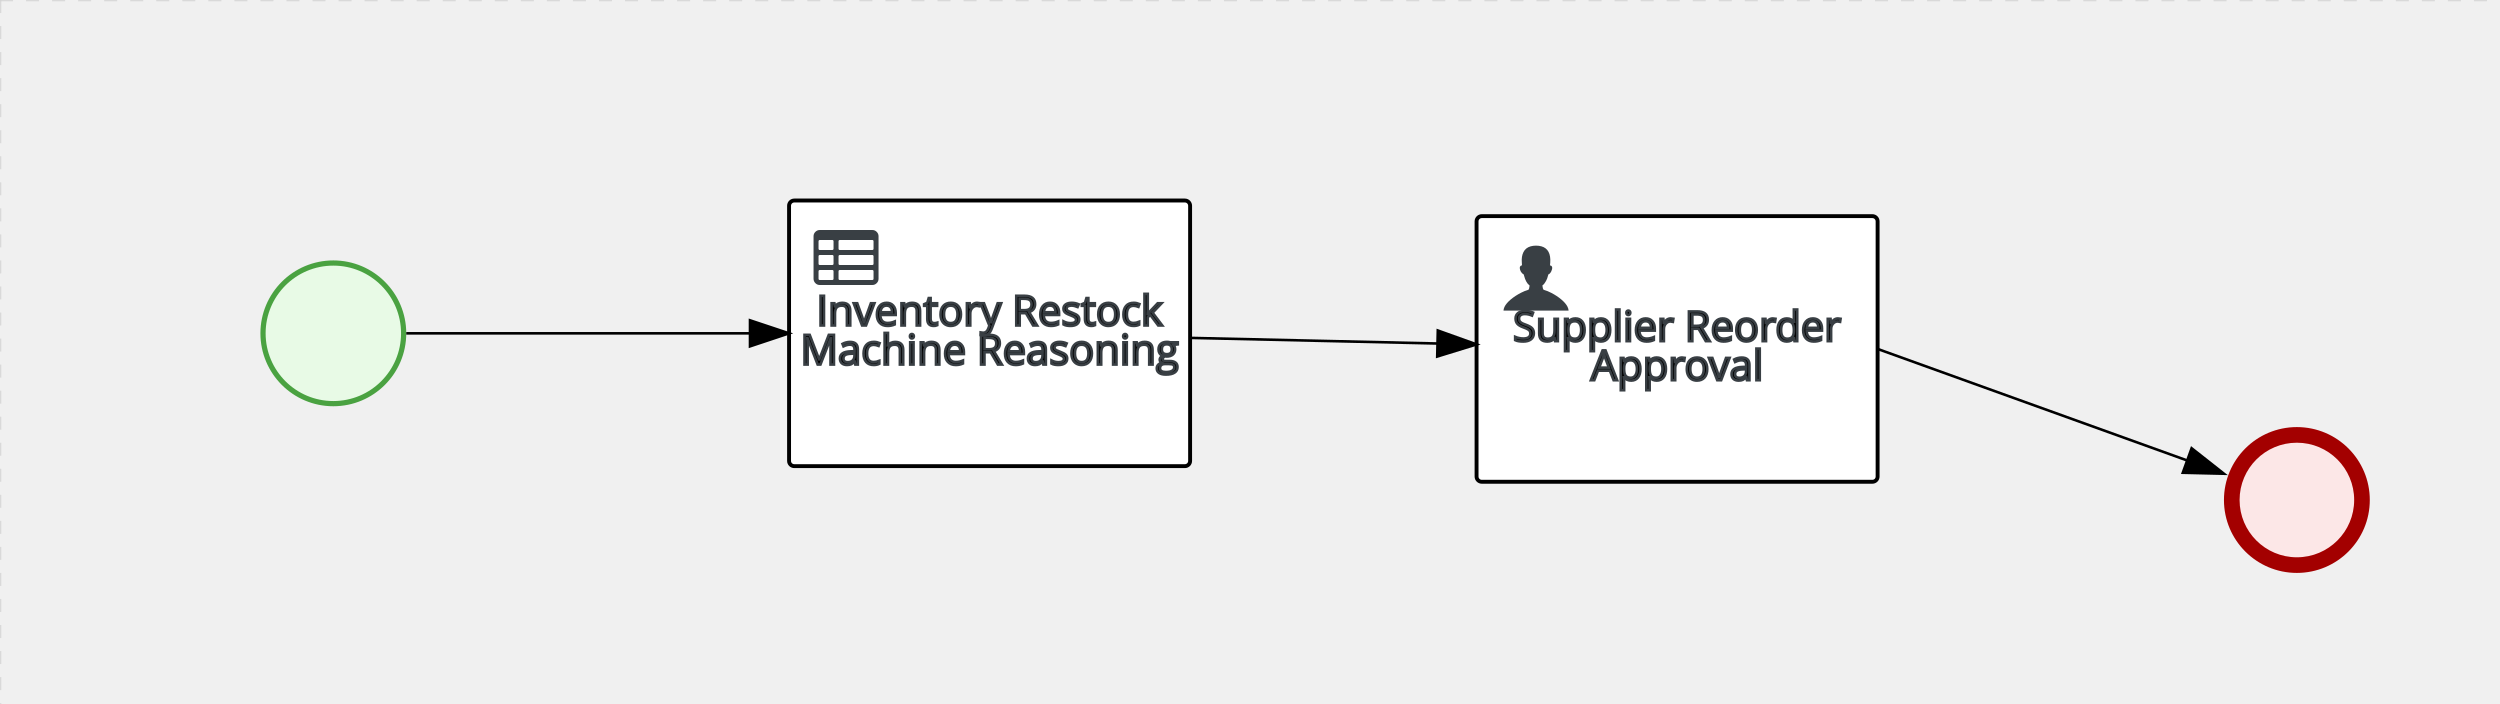
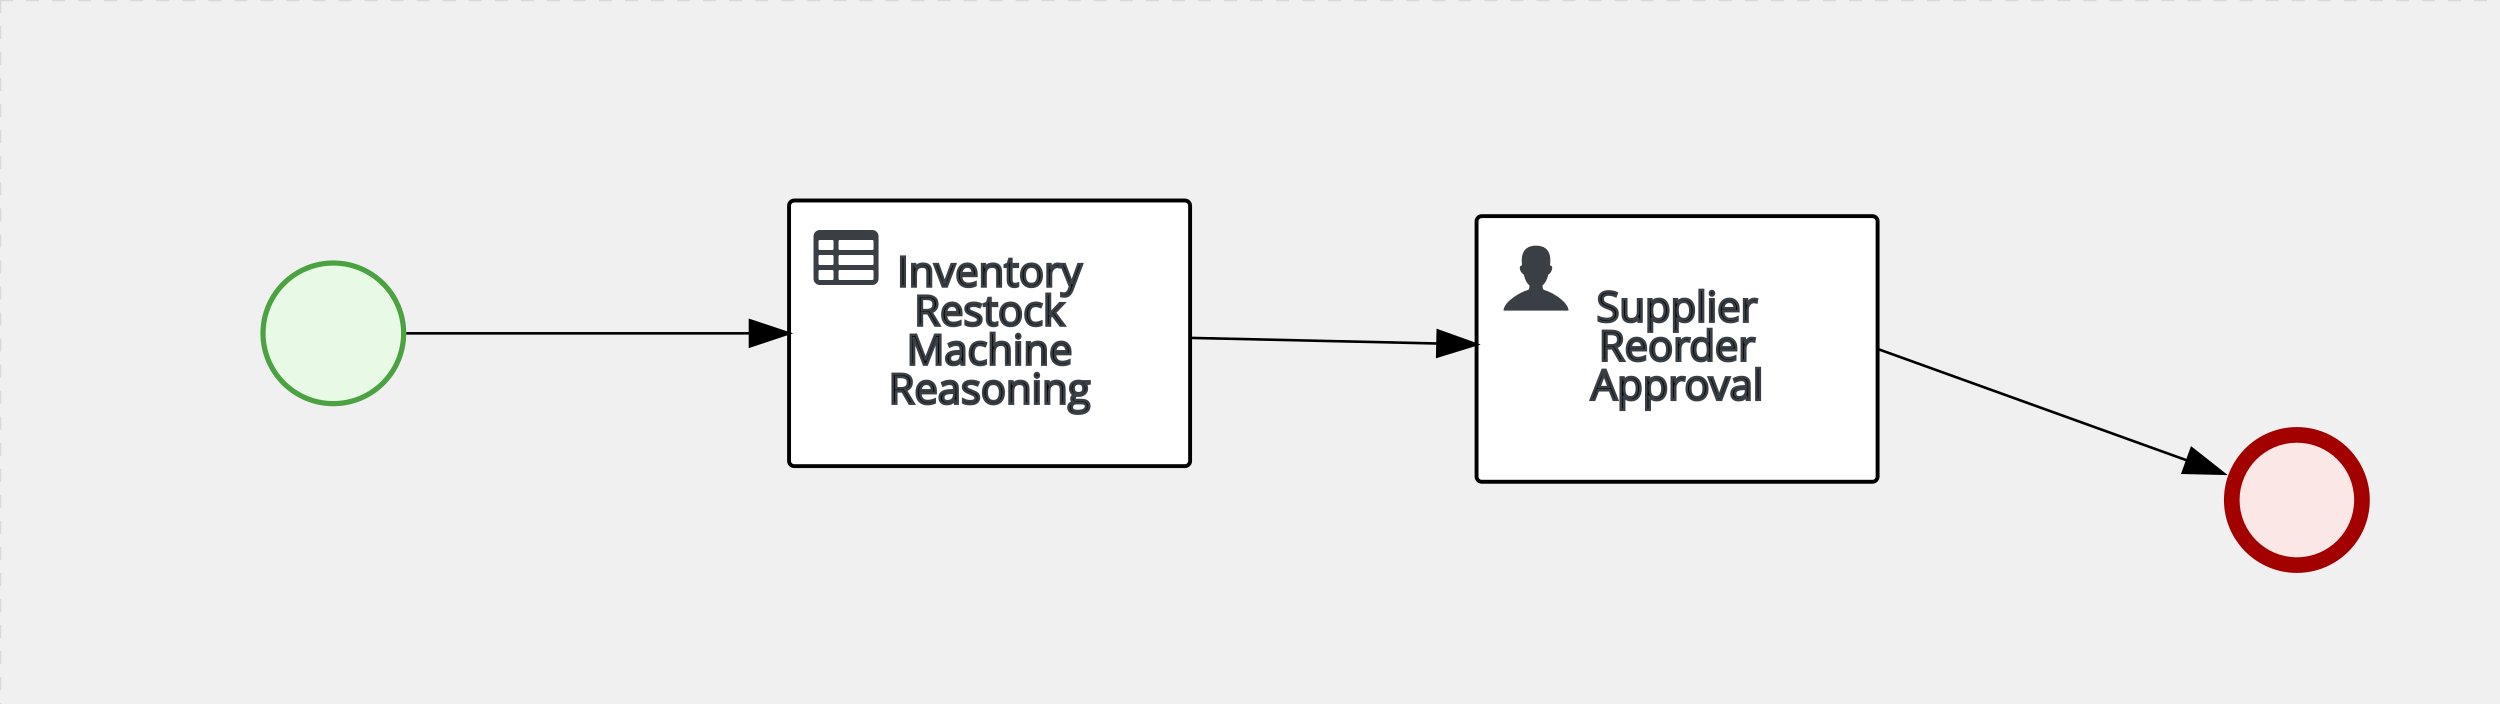
- <svg xmlns="http://www.w3.org/2000/svg" version="1.1" width="960" height="270" viewBox="0 0 960 270">
+ <svg xmlns="http://www.w3.org/2000/svg" version="1.1" width="960" height="270">
  <defs />
  <g transform="matrix(1,0,0,1,0,0)">
    <g>
      <g>
        <g>
          <path fill="none" stroke="#d3d3d3" paint-order="fill stroke markers" d=" M 0 0 L 1200 0" stroke-miterlimit="10" stroke-opacity="0.8" stroke-dasharray="5" />
        </g>
        <g>
          <path fill="none" stroke="#d3d3d3" paint-order="fill stroke markers" d=" M 0 0 L 0 800" stroke-miterlimit="10" stroke-opacity="0.8" stroke-dasharray="5" />
+         </g>
+       </g>
+       <g id="_2A62B87D-3DDA-4B5C-8F1C-71CAB995B8ED" bpmn2nodeid="_2A62B87D-3DDA-4B5C-8F1C-71CAB995B8ED" transform="matrix(1,0,0,1,567,83)">
+         <g>
+           <path fill="none" stroke="none" />
+         </g>
+         <g transform="matrix(1,0,0,1,0,0)">
+           <path fill="#ffffff" stroke="none" id="_2A62B87D-3DDA-4B5C-8F1C-71CAB995B8ED?shapeType=BACKGROUND" paint-order="stroke fill markers" d=" M 2 0 L 152 0 L 152 0 A 2 2 0 0 1 154 2 L 154 100 L 154 100 A 2 2 0 0 1 152 102 L 2 102 L 2 102 A 2 2 0 0 1 0 100 L 0 2 L 0 2 A 2 2 0 0 1 2 0 Z" />
+         </g>
+         <g transform="matrix(1,0,0,1,0,0)">
+           <path fill="none" stroke="rgb(0,0,0)" id="_2A62B87D-3DDA-4B5C-8F1C-71CAB995B8ED?shapeType=BORDER&amp;renderType=STROKE" paint-order="fill stroke markers" d=" M 2 0 L 152 0 L 152 0 A 2 2 0 0 1 154 2 L 154 100 L 154 100 A 2 2 0 0 1 152 102 L 2 102 L 2 102 A 2 2 0 0 1 0 100 L 0 2 L 0 2 A 2 2 0 0 1 2 0 Z" stroke-miterlimit="10" stroke-width="1.5" stroke-dasharray="" />
+         </g>
+         <g>
+           <g transform="matrix(0.06,0,0,0.06,9.4,9.4)">
+             <g transform="matrix(1,0,0,1,0,0)">
+               <path fill="#393f44" stroke="none" id="_2A62B87D-3DDA-4B5C-8F1C-71CAB995B8EDundefined" paint-order="stroke fill markers" d=" M 0 0 M 16 445.21 C 16 440.869 18.784 431.129 22.001 424.217 C 35.768 394.64 77.283 359.28 129 333.084 C 144.516 325.224 157.347 319.964 167.807 317.174 C 171.932 316.074 175.729 314.414 176.525 313.363 C 178.894 310.234 180.914 302.908 181.727 294.5 L 182.5 286.5 L 178.507 283.455 C 166.303 274.146 154.284 251.678 148.04 226.5 C 145.611 216.707 145.056 215.462 142.984 215.158 C 141.703 214.97 138.083 212.243 134.939 209.099 C 123.233 197.393 116.891 177.376 121.44 166.49 C 123.002 162.751 128.155 159.01 131.75 159.004 C 134.448 159 134.471 158.603 132.914 138.788 C 130.927 113.496 134.279 92.265 143.132 74.076 C 152.232 55.38 167.569 42.882 189.049 36.66 C 210.203 30.532 237.797 30.532 258.951 36.66 C 300.042 48.563 318.958 83.806 314.955 141 C 314.32 150.075 313.624 157.788 313.409 158.14 C 313.194 158.493 314.575 159.073 316.479 159.43 C 328.929 161.766 330.986 177.018 321.496 196.621 C 316.903 206.109 309.357 214.508 304.817 215.185 C 303.023 215.453 302.293 217.146 299.943 226.5 C 296.659 239.567 294.474 245.305 287.948 257.995 C 282.491 268.606 273.035 281.109 268.108 284.229 L 264.871 286.278 L 265.518 292.889 C 266.345 301.33 268.639 309.871 270.877 312.837 C 272.067 314.415 275.002 315.79 280.063 317.139 C 291.069 320.075 303.617 325.274 321 334.102 C 369.815 358.891 410.848 393.758 425.032 422.5 C 429.07 430.682 432 440.232 432 445.21 L 432 448 L 224 448 L 16 448 L 16 445.21 Z" />
+             </g>
+           </g>
+         </g>
+         <g transform="matrix(1,0,0,1,77,28.5)">
+           <g>
+             <text fill="#000000" stroke="none" font-family="Open Sans" font-size="12pt" font-style="normal" font-weight="normal" text-decoration="normal" x="0" y="12" text-anchor="middle" dominant-baseline="alphabetic">Supplier</text>
+             <text fill="#000000" stroke="none" font-family="Open Sans" font-size="12pt" font-style="normal" font-weight="normal" text-decoration="normal" x="0" y="27" text-anchor="middle" dominant-baseline="alphabetic">Reorder</text>
+             <text fill="#000000" stroke="none" font-family="Open Sans" font-size="12pt" font-style="normal" font-weight="normal" text-decoration="normal" x="0" y="42" text-anchor="middle" dominant-baseline="alphabetic" id="_2A62B87D-3DDA-4B5C-8F1C-71CAB995B8EDundefined">Approval</text>
+             <path fill="none" stroke="none" />
+             <text fill="none" stroke="#393f44" font-family="Open Sans" font-size="12pt" font-style="normal" font-weight="normal" text-decoration="normal" x="0" y="12" text-anchor="middle" dominant-baseline="alphabetic" stroke-miterlimit="10" stroke-dasharray="">Supplier</text>
+             <path fill="none" stroke="none" />
+             <text fill="none" stroke="#393f44" font-family="Open Sans" font-size="12pt" font-style="normal" font-weight="normal" text-decoration="normal" x="0" y="27" text-anchor="middle" dominant-baseline="alphabetic" stroke-miterlimit="10" stroke-dasharray="">Reorder</text>
+             <path fill="none" stroke="none" />
+             <text fill="none" stroke="#393f44" font-family="Open Sans" font-size="12pt" font-style="normal" font-weight="normal" text-decoration="normal" x="0" y="42" text-anchor="middle" dominant-baseline="alphabetic" stroke-miterlimit="10" stroke-dasharray="">Approval</text>
+           </g>
        </g>
      </g>
      <g id="_465FB144-107B-45CF-B73D-95E91AA97D9A" bpmn2nodeid="_465FB144-107B-45CF-B73D-95E91AA97D9A" transform="matrix(1,0,0,1,854,164)">
        <g>
          <path fill="none" stroke="none" />
        </g>
        <g transform="matrix(0.125,0,0,0.125,0,0)">
          <g transform="matrix(1,0,0,1,0,0)">
            <path fill="#fce7e7" stroke="none" id="_465FB144-107B-45CF-B73D-95E91AA97D9A?shapeType=BACKGROUND" paint-order="stroke fill markers" d=" M 0 0 M 444 224 C 444 263.9 434.2 300.8 414.4 334.5 C 394.7 368.2 368 394.9 334.4 414.5 C 300.8 434.1 263.9 444 224 444 C 184.1 444 147.2 434.2 113.5 414.4 C 79.8 394.7 53.1 368 33.5 334.4 C 13.9 300.8 4 263.9 4 224 C 4 184.1 13.8 147.2 33.6 113.5 C 53.4 79.8 80.1 53.1 113.6 33.5 C 147.1 13.9 184.1 4 224 4 C 263.9 4 300.8 13.8 334.5 33.6 C 368.2 53.4 394.9 80.1 414.5 113.6 C 434.1 147.1 444 184.1 444 224 Z" />
          </g>
          <g>
            <g transform="matrix(1,0,0,1,0,0)">
              <g transform="matrix(1,0,0,1,0,0)">
                <path fill="#a30000" stroke="none" id="_465FB144-107B-45CF-B73D-95E91AA97D9A?shapeType=BORDER&amp;renderType=FILL" paint-order="stroke fill markers" d=" M 0 0 M 224 0 C 100.3 0 0 100.3 0 224 C 0 347.7 100.3 448 224 448 C 347.7 448 448 347.7 448 224 C 448 100.3 347.7 0 224 0 Z M 0 0 M 224 400 C 126.8 400 48 321.2 48 224 C 48 126.8 126.8 48 224 48 C 321.2 48 400 126.8 400 224 C 400 321.2 321.2 400 224 400 Z" />
              </g>
            </g>
          </g>
        </g>
-         <g transform="matrix(1,0,0,1,0,56)">
+         <g transform="matrix(1,0,0,1,28,56)">
          <g />
+         </g>
+       </g>
+       <g id="_179A92D5-00BE-4289-8980-4CDDE81E3E61" bpmn2nodeid="_179A92D5-00BE-4289-8980-4CDDE81E3E61" transform="matrix(1,0,0,1,303,77)">
+         <g>
+           <path fill="none" stroke="none" />
+         </g>
+         <g transform="matrix(1,0,0,1,0,0)">
+           <path fill="#ffffff" stroke="none" id="_179A92D5-00BE-4289-8980-4CDDE81E3E61?shapeType=BACKGROUND" paint-order="stroke fill markers" d=" M 2 0 L 152 0 L 152 0 A 2 2 0 0 1 154 2 L 154 100 L 154 100 A 2 2 0 0 1 152 102 L 2 102 L 2 102 A 2 2 0 0 1 0 100 L 0 2 L 0 2 A 2 2 0 0 1 2 0 Z" />
+         </g>
+         <g transform="matrix(1,0,0,1,0,0)">
+           <path fill="none" stroke="#000000" id="_179A92D5-00BE-4289-8980-4CDDE81E3E61?shapeType=BORDER&amp;renderType=STROKE" paint-order="fill stroke markers" d=" M 2 0 L 152 0 L 152 0 A 2 2 0 0 1 154 2 L 154 100 L 154 100 A 2 2 0 0 1 152 102 L 2 102 L 2 102 A 2 2 0 0 1 0 100 L 0 2 L 0 2 A 2 2 0 0 1 2 0 Z" stroke-miterlimit="10" stroke-width="1.5" stroke-dasharray="" />
+         </g>
+         <g>
+           <g transform="matrix(0.06,0,0,0.06,9.4,9.4)">
+             <g transform="matrix(1,0,0,1,0,0)">
+               <path fill="#393f44" stroke="none" id="_179A92D5-00BE-4289-8980-4CDDE81E3E61undefined" paint-order="stroke fill markers" d=" M 0 0 M 128 344 L 128 296 C 128 293.7 127.2 291.8 125.8 290.2 C 124.4 288.6 122.4 288 120 288 L 40 288 C 37.7 288 35.8 288.8 34.2 290.2 C 32.6 291.6 32 293.7 32 296 L 32 344 C 32 346.3 32.8 348.2 34.2 349.8 C 35.6 351.4 37.6 352 40 352 L 120 352 C 122.3 352 124.2 351.2 125.8 349.8 C 127.4 348.4 128 346.3 128 344 Z M 0 0 M 128 248 L 128 200 C 128 197.7 127.2 195.8 125.8 194.2 C 124.4 192.6 122.4 192 120 192 L 40 192 C 37.7 192 35.8 192.8 34.2 194.2 C 32.6 195.6 32 197.7 32 200 L 32 248 C 32 250.3 32.8 252.2 34.2 253.8 C 35.6 255.4 37.6 256 40 256 L 120 256 C 122.3 256 124.2 255.2 125.8 253.8 C 127.4 252.4 128 250.3 128 248 Z M 0 0 M 376 352 C 378.3 352 380.2 351.2 381.8 349.8 C 383.4 348.4 384 346.4 384 344 L 384 296 C 384 293.7 383.2 291.8 381.8 290.2 C 380.4 288.6 378.4 288 376 288 L 168 288 C 165.7 288 163.8 288.8 162.2 290.2 C 160.6 291.6 160 293.6 160 296 L 160 344 C 160 346.3 160.8 348.2 162.2 349.8 C 163.6 351.4 165.6 352 168 352 L 376 352 Z M 0 0 M 128 152 L 128 104 C 128 101.7 127.2 99.8 125.8 98.2 C 124.4 96.6 122.3 96 120 96 L 40 96 C 37.7 96 35.8 96.8 34.2 98.2 C 32.6 99.6 32 101.7 32 104 L 32 152 C 32 154.3 32.8 156.2 34.2 157.8 C 35.6 159.4 37.6 160 40 160 L 120 160 C 122.3 160 124.2 159.2 125.8 157.8 C 127.4 156.4 128 154.3 128 152 Z M 0 0 M 376 256 C 378.3 256 380.2 255.2 381.8 253.8 C 383.4 252.4 384 250.4 384 248 L 384 200 C 384 197.7 383.2 195.8 381.8 194.2 C 380.4 192.6 378.4 192 376 192 L 168 192 C 165.7 192 163.8 192.8 162.2 194.2 C 160.6 195.6 160 197.6 160 200 L 160 248 C 160 250.3 160.8 252.2 162.2 253.8 C 163.6 255.4 165.6 256 168 256 L 376 256 Z M 0 0 M 376 160 C 378.3 160 380.2 159.2 381.8 157.8 C 383.4 156.4 384 154.4 384 152 L 384 104 C 384 101.7 383.2 99.8 381.8 98.2 C 380.4 96.6 378.3 96 376 96 L 168 96 C 165.7 96 163.8 96.8 162.2 98.2 C 160.6 99.6 160 101.6 160 104 L 160 152 C 160 154.3 160.8 156.2 162.2 157.8 C 163.6 159.4 165.6 160 168 160 L 376 160 Z M 0 0 M 416 72 L 416 344 C 416 355 412.1 364.4 404.2 372.2 C 396.3 380 387 384 376 384 L 40 384 C 29 384 19.6 380.1 11.8 372.2 C 4 364.3 0 355 0 344 L 0 72 C 0 61 3.9 51.6 11.8 43.8 C 19.7 36 29 32 40 32 L 376 32 C 387 32 396.4 35.9 404.2 43.8 C 412 51.7 416 61 416 72 Z" />
+             </g>
+           </g>
+         </g>
+         <g transform="matrix(1,0,0,1,77,21)">
          <g>
-             <path fill="none" stroke="black" id="_465FB144-107B-45CF-B73D-95E91AA97D9Aundefined" paint-order="fill stroke markers" d=" M 0 0 L 0 0" stroke-miterlimit="10" stroke-opacity="0.1" stroke-dasharray="" />
+             <text fill="#000000" stroke="none" font-family="Open Sans" font-size="12pt" font-style="normal" font-weight="normal" text-decoration="normal" x="0" y="12" text-anchor="middle" dominant-baseline="alphabetic">Inventory</text>
+             <text fill="#000000" stroke="none" font-family="Open Sans" font-size="12pt" font-style="normal" font-weight="normal" text-decoration="normal" x="0" y="27" text-anchor="middle" dominant-baseline="alphabetic">Restock</text>
+             <text fill="#000000" stroke="none" font-family="Open Sans" font-size="12pt" font-style="normal" font-weight="normal" text-decoration="normal" x="0" y="42" text-anchor="middle" dominant-baseline="alphabetic">Machine</text>
+             <text fill="#000000" stroke="none" font-family="Open Sans" font-size="12pt" font-style="normal" font-weight="normal" text-decoration="normal" x="0" y="57" text-anchor="middle" dominant-baseline="alphabetic" id="_179A92D5-00BE-4289-8980-4CDDE81E3E61undefined">Reasoning</text>
+             <path fill="none" stroke="none" />
+             <text fill="none" stroke="#393f44" font-family="Open Sans" font-size="12pt" font-style="normal" font-weight="normal" text-decoration="normal" x="0" y="12" text-anchor="middle" dominant-baseline="alphabetic" stroke-miterlimit="10" stroke-dasharray="">Inventory</text>
+             <path fill="none" stroke="none" />
+             <text fill="none" stroke="#393f44" font-family="Open Sans" font-size="12pt" font-style="normal" font-weight="normal" text-decoration="normal" x="0" y="27" text-anchor="middle" dominant-baseline="alphabetic" stroke-miterlimit="10" stroke-dasharray="">Restock</text>
+             <path fill="none" stroke="none" />
+             <text fill="none" stroke="#393f44" font-family="Open Sans" font-size="12pt" font-style="normal" font-weight="normal" text-decoration="normal" x="0" y="42" text-anchor="middle" dominant-baseline="alphabetic" stroke-miterlimit="10" stroke-dasharray="">Machine</text>
+             <path fill="none" stroke="none" />
+             <text fill="none" stroke="#393f44" font-family="Open Sans" font-size="12pt" font-style="normal" font-weight="normal" text-decoration="normal" x="0" y="57" text-anchor="middle" dominant-baseline="alphabetic" stroke-miterlimit="10" stroke-dasharray="">Reasoning</text>
          </g>
        </g>
      </g>
      <g id="_77C17959-3A1B-4080-9ABF-C455403C3351" bpmn2nodeid="_77C17959-3A1B-4080-9ABF-C455403C3351" transform="matrix(1,0,0,1,100,100)">
        <g>
          <path fill="none" stroke="none" />
        </g>
        <g transform="matrix(0.125,0,0,0.125,0,0)">
          <g transform="matrix(1,0,0,1,0,0)">
            <path fill="#e8fae6" stroke="none" id="_77C17959-3A1B-4080-9ABF-C455403C3351?shapeType=BACKGROUND" paint-order="stroke fill markers" d=" M 0 0 M 444 224 C 444 263.9 434.2 300.8 414.4 334.5 C 394.7 368.2 368 394.9 334.4 414.5 C 300.8 434.1 263.9 444 224 444 C 184.1 444 147.2 434.2 113.5 414.4 C 79.8 394.7 53.1 368 33.5 334.4 C 13.9 300.8 4 263.9 4 224 C 4 184.1 13.8 147.2 33.6 113.5 C 53.4 79.8 80.1 53.1 113.6 33.5 C 147.1 13.9 184.1 4 224 4 C 263.9 4 300.8 13.8 334.5 33.6 C 368.2 53.4 394.9 80.1 414.5 113.6 C 434.1 147.1 444 184.1 444 224 Z" />
          </g>
          <g>
            <g transform="matrix(1,0,0,1,0,0)">
              <g transform="matrix(1,0,0,1,0,0)">
                <path fill="#4aa241" stroke="none" id="_77C17959-3A1B-4080-9ABF-C455403C3351?shapeType=BORDER&amp;renderType=FILL" paint-order="stroke fill markers" d=" M 0 0 M 224 0 C 100.3 0 0 100.3 0 224 C 0 347.7 100.3 448 224 448 C 347.7 448 448 347.7 448 224 C 448 100.3 347.7 0 224 0 Z M 0 0 M 224 432 C 109.1 432 16 338.9 16 224 C 16 109.1 109.1 16 224 16 C 338.9 16 432 109.1 432 224 C 432 338.9 338.9 432 224 432 Z" />
              </g>
            </g>
          </g>
        </g>
-         <g transform="matrix(1,0,0,1,0,56)">
+         <g transform="matrix(1,0,0,1,28,56)">
          <g />
-           <g>
-             <path fill="none" stroke="black" id="_77C17959-3A1B-4080-9ABF-C455403C3351undefined" paint-order="fill stroke markers" d=" M 0 0 L 0 0" stroke-miterlimit="10" stroke-opacity="0.1" stroke-dasharray="" />
-           </g>
-         </g>
-       </g>
-       <g id="_179A92D5-00BE-4289-8980-4CDDE81E3E61" bpmn2nodeid="_179A92D5-00BE-4289-8980-4CDDE81E3E61" transform="matrix(1,0,0,1,303,77)">
-         <g>
-           <path fill="none" stroke="none" />
-         </g>
-         <g transform="matrix(1,0,0,1,0,0)">
-           <path fill="#ffffff" stroke="none" id="_179A92D5-00BE-4289-8980-4CDDE81E3E61?shapeType=BACKGROUND" paint-order="stroke fill markers" d=" M 2 0 L 152 0 L 152 0 A 2 2 0 0 1 154 2 L 154 100 L 154 100 A 2 2 0 0 1 152 102 L 2 102 L 2 102 A 2 2 0 0 1 0 100 L 0 2 L 0 2 A 2 2 0 0 1 2 0 Z" />
-         </g>
-         <g transform="matrix(1,0,0,1,0,0)">
-           <path fill="none" stroke="rgb(0,0,0)" id="_179A92D5-00BE-4289-8980-4CDDE81E3E61?shapeType=BORDER&amp;renderType=STROKE" paint-order="fill stroke markers" d=" M 2 0 L 152 0 L 152 0 A 2 2 0 0 1 154 2 L 154 100 L 154 100 A 2 2 0 0 1 152 102 L 2 102 L 2 102 A 2 2 0 0 1 0 100 L 0 2 L 0 2 A 2 2 0 0 1 2 0 Z" stroke-miterlimit="10" stroke-width="1.5" stroke-dasharray="" />
-         </g>
-         <g>
-           <g transform="matrix(0.06,0,0,0.06,9.4,9.4)">
-             <g transform="matrix(1,0,0,1,0,0)">
-               <path fill="#393f44" stroke="none" id="_179A92D5-00BE-4289-8980-4CDDE81E3E61undefined" paint-order="stroke fill markers" d=" M 0 0 M 128 344 L 128 296 C 128 293.7 127.2 291.8 125.8 290.2 C 124.4 288.6 122.4 288 120 288 L 40 288 C 37.7 288 35.8 288.8 34.2 290.2 C 32.6 291.6 32 293.7 32 296 L 32 344 C 32 346.3 32.8 348.2 34.2 349.8 C 35.6 351.4 37.6 352 40 352 L 120 352 C 122.3 352 124.2 351.2 125.8 349.8 C 127.4 348.4 128 346.3 128 344 Z M 0 0 M 128 248 L 128 200 C 128 197.7 127.2 195.8 125.8 194.2 C 124.4 192.6 122.4 192 120 192 L 40 192 C 37.7 192 35.8 192.8 34.2 194.2 C 32.6 195.6 32 197.7 32 200 L 32 248 C 32 250.3 32.8 252.2 34.2 253.8 C 35.6 255.4 37.6 256 40 256 L 120 256 C 122.3 256 124.2 255.2 125.8 253.8 C 127.4 252.4 128 250.3 128 248 Z M 0 0 M 376 352 C 378.3 352 380.2 351.2 381.8 349.8 C 383.4 348.4 384 346.4 384 344 L 384 296 C 384 293.7 383.2 291.8 381.8 290.2 C 380.4 288.6 378.4 288 376 288 L 168 288 C 165.7 288 163.8 288.8 162.2 290.2 C 160.6 291.6 160 293.6 160 296 L 160 344 C 160 346.3 160.8 348.2 162.2 349.8 C 163.6 351.4 165.6 352 168 352 L 376 352 Z M 0 0 M 128 152 L 128 104 C 128 101.7 127.2 99.8 125.8 98.2 C 124.4 96.6 122.3 96 120 96 L 40 96 C 37.7 96 35.8 96.8 34.2 98.2 C 32.6 99.6 32 101.7 32 104 L 32 152 C 32 154.3 32.8 156.2 34.2 157.8 C 35.6 159.4 37.6 160 40 160 L 120 160 C 122.3 160 124.2 159.2 125.8 157.8 C 127.4 156.4 128 154.3 128 152 Z M 0 0 M 376 256 C 378.3 256 380.2 255.2 381.8 253.8 C 383.4 252.4 384 250.4 384 248 L 384 200 C 384 197.7 383.2 195.8 381.8 194.2 C 380.4 192.6 378.4 192 376 192 L 168 192 C 165.7 192 163.8 192.8 162.2 194.2 C 160.6 195.6 160 197.6 160 200 L 160 248 C 160 250.3 160.8 252.2 162.2 253.8 C 163.6 255.4 165.6 256 168 256 L 376 256 Z M 0 0 M 376 160 C 378.3 160 380.2 159.2 381.8 157.8 C 383.4 156.4 384 154.4 384 152 L 384 104 C 384 101.7 383.2 99.8 381.8 98.2 C 380.4 96.6 378.3 96 376 96 L 168 96 C 165.7 96 163.8 96.8 162.2 98.2 C 160.6 99.6 160 101.6 160 104 L 160 152 C 160 154.3 160.8 156.2 162.2 157.8 C 163.6 159.4 165.6 160 168 160 L 376 160 Z M 0 0 M 416 72 L 416 344 C 416 355 412.1 364.4 404.2 372.2 C 396.3 380 387 384 376 384 L 40 384 C 29 384 19.6 380.1 11.8 372.2 C 4 364.3 0 355 0 344 L 0 72 C 0 61 3.9 51.6 11.8 43.8 C 19.7 36 29 32 40 32 L 376 32 C 387 32 396.4 35.9 404.2 43.8 C 412 51.7 416 61 416 72 Z" />
-             </g>
-           </g>
-         </g>
-         <g transform="matrix(1,0,0,1,0,36)">
-           <g>
-             <text fill="#000000" stroke="none" font-family="Open Sans" font-size="12pt" font-style="normal" font-weight="normal" text-decoration="normal" x="77" y="12" text-anchor="middle" dominant-baseline="alphabetic">  Inventory Restock   </text>
-             <text fill="#000000" stroke="none" font-family="Open Sans" font-size="12pt" font-style="normal" font-weight="normal" text-decoration="normal" x="77" y="27" text-anchor="middle" dominant-baseline="alphabetic" id="_179A92D5-00BE-4289-8980-4CDDE81E3E61undefined"> Machine Reasoning </text>
-             <path fill="none" stroke="none" />
-             <text fill="none" stroke="#393f44" font-family="Open Sans" font-size="12pt" font-style="normal" font-weight="normal" text-decoration="normal" x="77" y="12" text-anchor="middle" dominant-baseline="alphabetic" stroke-miterlimit="10" stroke-dasharray="">  Inventory Restock   </text>
-             <path fill="none" stroke="none" />
-             <text fill="none" stroke="#393f44" font-family="Open Sans" font-size="12pt" font-style="normal" font-weight="normal" text-decoration="normal" x="77" y="27" text-anchor="middle" dominant-baseline="alphabetic" stroke-miterlimit="10" stroke-dasharray=""> Machine Reasoning </text>
-           </g>
-           <g>
-             <path fill="none" stroke="black" id="_179A92D5-00BE-4289-8980-4CDDE81E3E61undefined" paint-order="fill stroke markers" d=" M 0 0 L 0 0" stroke-miterlimit="10" stroke-opacity="0.1" stroke-dasharray="" />
-           </g>
        </g>
      </g>
      <g id="_6928829F-68AD-48C5-AA20-8E327954E12C" bpmn2nodeid="_6928829F-68AD-48C5-AA20-8E327954E12C">
        <g>
          <path fill="none" stroke="rgb(0,0,0)" paint-order="fill stroke markers" d=" M 156 128 L 288 128" stroke-miterlimit="10" stroke-dasharray="" />
        </g>
        <g transform="matrix(1,0,0,1,156,128)" />
        <g transform="matrix(6.123233995736766e-17,1,-1,6.123233995736766e-17,303,123)">
          <path fill="rgb(0,0,0)" stroke="rgb(0,0,0)" paint-order="fill stroke markers" d=" M 10 15 L 0 15 L 5 0 Z" stroke-miterlimit="10" stroke-dasharray="" />
-         </g>
-       </g>
-       <g transform="matrix(1,0,0,1,854,164)" />
-       <g transform="matrix(1,0,0,1,100,100)" />
-       <g transform="matrix(1,0,0,1,303,77)" />
-       <g id="_2A62B87D-3DDA-4B5C-8F1C-71CAB995B8ED" bpmn2nodeid="_2A62B87D-3DDA-4B5C-8F1C-71CAB995B8ED" transform="matrix(1,0,0,1,567,83)">
-         <g>
-           <path fill="none" stroke="none" />
-         </g>
-         <g transform="matrix(1,0,0,1,0,0)">
-           <path fill="#ffffff" stroke="none" id="_2A62B87D-3DDA-4B5C-8F1C-71CAB995B8ED?shapeType=BACKGROUND" paint-order="stroke fill markers" d=" M 2 0 L 152 0 L 152 0 A 2 2 0 0 1 154 2 L 154 100 L 154 100 A 2 2 0 0 1 152 102 L 2 102 L 2 102 A 2 2 0 0 1 0 100 L 0 2 L 0 2 A 2 2 0 0 1 2 0 Z" />
-         </g>
-         <g transform="matrix(1,0,0,1,0,0)">
-           <path fill="none" stroke="rgb(0,0,0)" id="_2A62B87D-3DDA-4B5C-8F1C-71CAB995B8ED?shapeType=BORDER&amp;renderType=STROKE" paint-order="fill stroke markers" d=" M 2 0 L 152 0 L 152 0 A 2 2 0 0 1 154 2 L 154 100 L 154 100 A 2 2 0 0 1 152 102 L 2 102 L 2 102 A 2 2 0 0 1 0 100 L 0 2 L 0 2 A 2 2 0 0 1 2 0 Z" stroke-miterlimit="10" stroke-width="1.5" stroke-dasharray="" />
-         </g>
-         <g>
-           <g transform="matrix(0.06,0,0,0.06,9.4,9.4)">
-             <g transform="matrix(1,0,0,1,0,0)">
-               <path fill="#393f44" stroke="none" id="_2A62B87D-3DDA-4B5C-8F1C-71CAB995B8EDundefined" paint-order="stroke fill markers" d=" M 0 0 M 16 445.21 C 16 440.869 18.784 431.129 22.001 424.217 C 35.768 394.64 77.283 359.28 129 333.084 C 144.516 325.224 157.347 319.964 167.807 317.174 C 171.932 316.074 175.729 314.414 176.525 313.363 C 178.894 310.234 180.914 302.908 181.727 294.5 L 182.5 286.5 L 178.507 283.455 C 166.303 274.146 154.284 251.678 148.04 226.5 C 145.611 216.707 145.056 215.462 142.984 215.158 C 141.703 214.97 138.083 212.243 134.939 209.099 C 123.233 197.393 116.891 177.376 121.44 166.49 C 123.002 162.751 128.155 159.01 131.75 159.004 C 134.448 159 134.471 158.603 132.914 138.788 C 130.927 113.496 134.279 92.265 143.132 74.076 C 152.232 55.38 167.569 42.882 189.049 36.66 C 210.203 30.532 237.797 30.532 258.951 36.66 C 300.042 48.563 318.958 83.806 314.955 141 C 314.32 150.075 313.624 157.788 313.409 158.14 C 313.194 158.493 314.575 159.073 316.479 159.43 C 328.929 161.766 330.986 177.018 321.496 196.621 C 316.903 206.109 309.357 214.508 304.817 215.185 C 303.023 215.453 302.293 217.146 299.943 226.5 C 296.659 239.567 294.474 245.305 287.948 257.995 C 282.491 268.606 273.035 281.109 268.108 284.229 L 264.871 286.278 L 265.518 292.889 C 266.345 301.33 268.639 309.871 270.877 312.837 C 272.067 314.415 275.002 315.79 280.063 317.139 C 291.069 320.075 303.617 325.274 321 334.102 C 369.815 358.891 410.848 393.758 425.032 422.5 C 429.07 430.682 432 440.232 432 445.21 L 432 448 L 224 448 L 16 448 L 16 445.21 Z" />
-             </g>
-           </g>
-         </g>
-         <g transform="matrix(1,0,0,1,0,36)">
-           <g>
-             <text fill="#000000" stroke="none" font-family="Open Sans" font-size="12pt" font-style="normal" font-weight="normal" text-decoration="normal" x="77" y="12" text-anchor="middle" dominant-baseline="alphabetic">   Supplier Reorder    </text>
-             <text fill="#000000" stroke="none" font-family="Open Sans" font-size="12pt" font-style="normal" font-weight="normal" text-decoration="normal" x="77" y="27" text-anchor="middle" dominant-baseline="alphabetic" id="_2A62B87D-3DDA-4B5C-8F1C-71CAB995B8EDundefined">          Approval           </text>
-             <path fill="none" stroke="none" />
-             <text fill="none" stroke="#393f44" font-family="Open Sans" font-size="12pt" font-style="normal" font-weight="normal" text-decoration="normal" x="77" y="12" text-anchor="middle" dominant-baseline="alphabetic" stroke-miterlimit="10" stroke-dasharray="">   Supplier Reorder    </text>
-             <path fill="none" stroke="none" />
-             <text fill="none" stroke="#393f44" font-family="Open Sans" font-size="12pt" font-style="normal" font-weight="normal" text-decoration="normal" x="77" y="27" text-anchor="middle" dominant-baseline="alphabetic" stroke-miterlimit="10" stroke-dasharray="">          Approval           </text>
-           </g>
-           <g>
-             <path fill="none" stroke="black" id="_2A62B87D-3DDA-4B5C-8F1C-71CAB995B8EDundefined" paint-order="fill stroke markers" d=" M 0 0 L 0 0" stroke-miterlimit="10" stroke-opacity="0.1" stroke-dasharray="" />
-           </g>
        </g>
      </g>
      <g id="_F42DC76B-79E5-4B7D-A6B9-94D709E566D8" bpmn2nodeid="_F42DC76B-79E5-4B7D-A6B9-94D709E566D8">
        <g>
          <path fill="none" stroke="rgb(0,0,0)" paint-order="fill stroke markers" d=" M 457 129.75 L 552.004 131.909" stroke-miterlimit="10" stroke-dasharray="" />
        </g>
        <g transform="matrix(1,0,0,1,457,129.75)" />
        <g transform="matrix(-0.02272141,0.9997418,-0.9997418,-0.02272141,567.1136,127.2513)">
          <path fill="rgb(0,0,0)" stroke="rgb(0,0,0)" paint-order="fill stroke markers" d=" M 10 15 L 0 15 L 5 0 Z" stroke-miterlimit="10" stroke-dasharray="" />
        </g>
      </g>
      <g id="_C58587EA-DD4B-48D5-A676-60BD15E04C71" bpmn2nodeid="_C58587EA-DD4B-48D5-A676-60BD15E04C71">
        <g>
          <path fill="none" stroke="rgb(0,0,0)" paint-order="fill stroke markers" d=" M 721 134 L 839.888 176.829" stroke-miterlimit="10" stroke-dasharray="" />
        </g>
        <g transform="matrix(1,0,0,1,721,134)" />
        <g transform="matrix(-0.3389264,0.9408129,-0.9408129,-0.3389264,855.6946,177.209)">
          <path fill="rgb(0,0,0)" stroke="rgb(0,0,0)" paint-order="fill stroke markers" d=" M 10 15 L 0 15 L 5 0 Z" stroke-miterlimit="10" stroke-dasharray="" />
        </g>
      </g>
      <g transform="matrix(1,0,0,1,567,83)" />
+       <g transform="matrix(1,0,0,1,854,164)" />
+       <g transform="matrix(1,0,0,1,303,77)" />
+       <g transform="matrix(1,0,0,1,100,100)" />
    </g>
  </g>
</svg>
